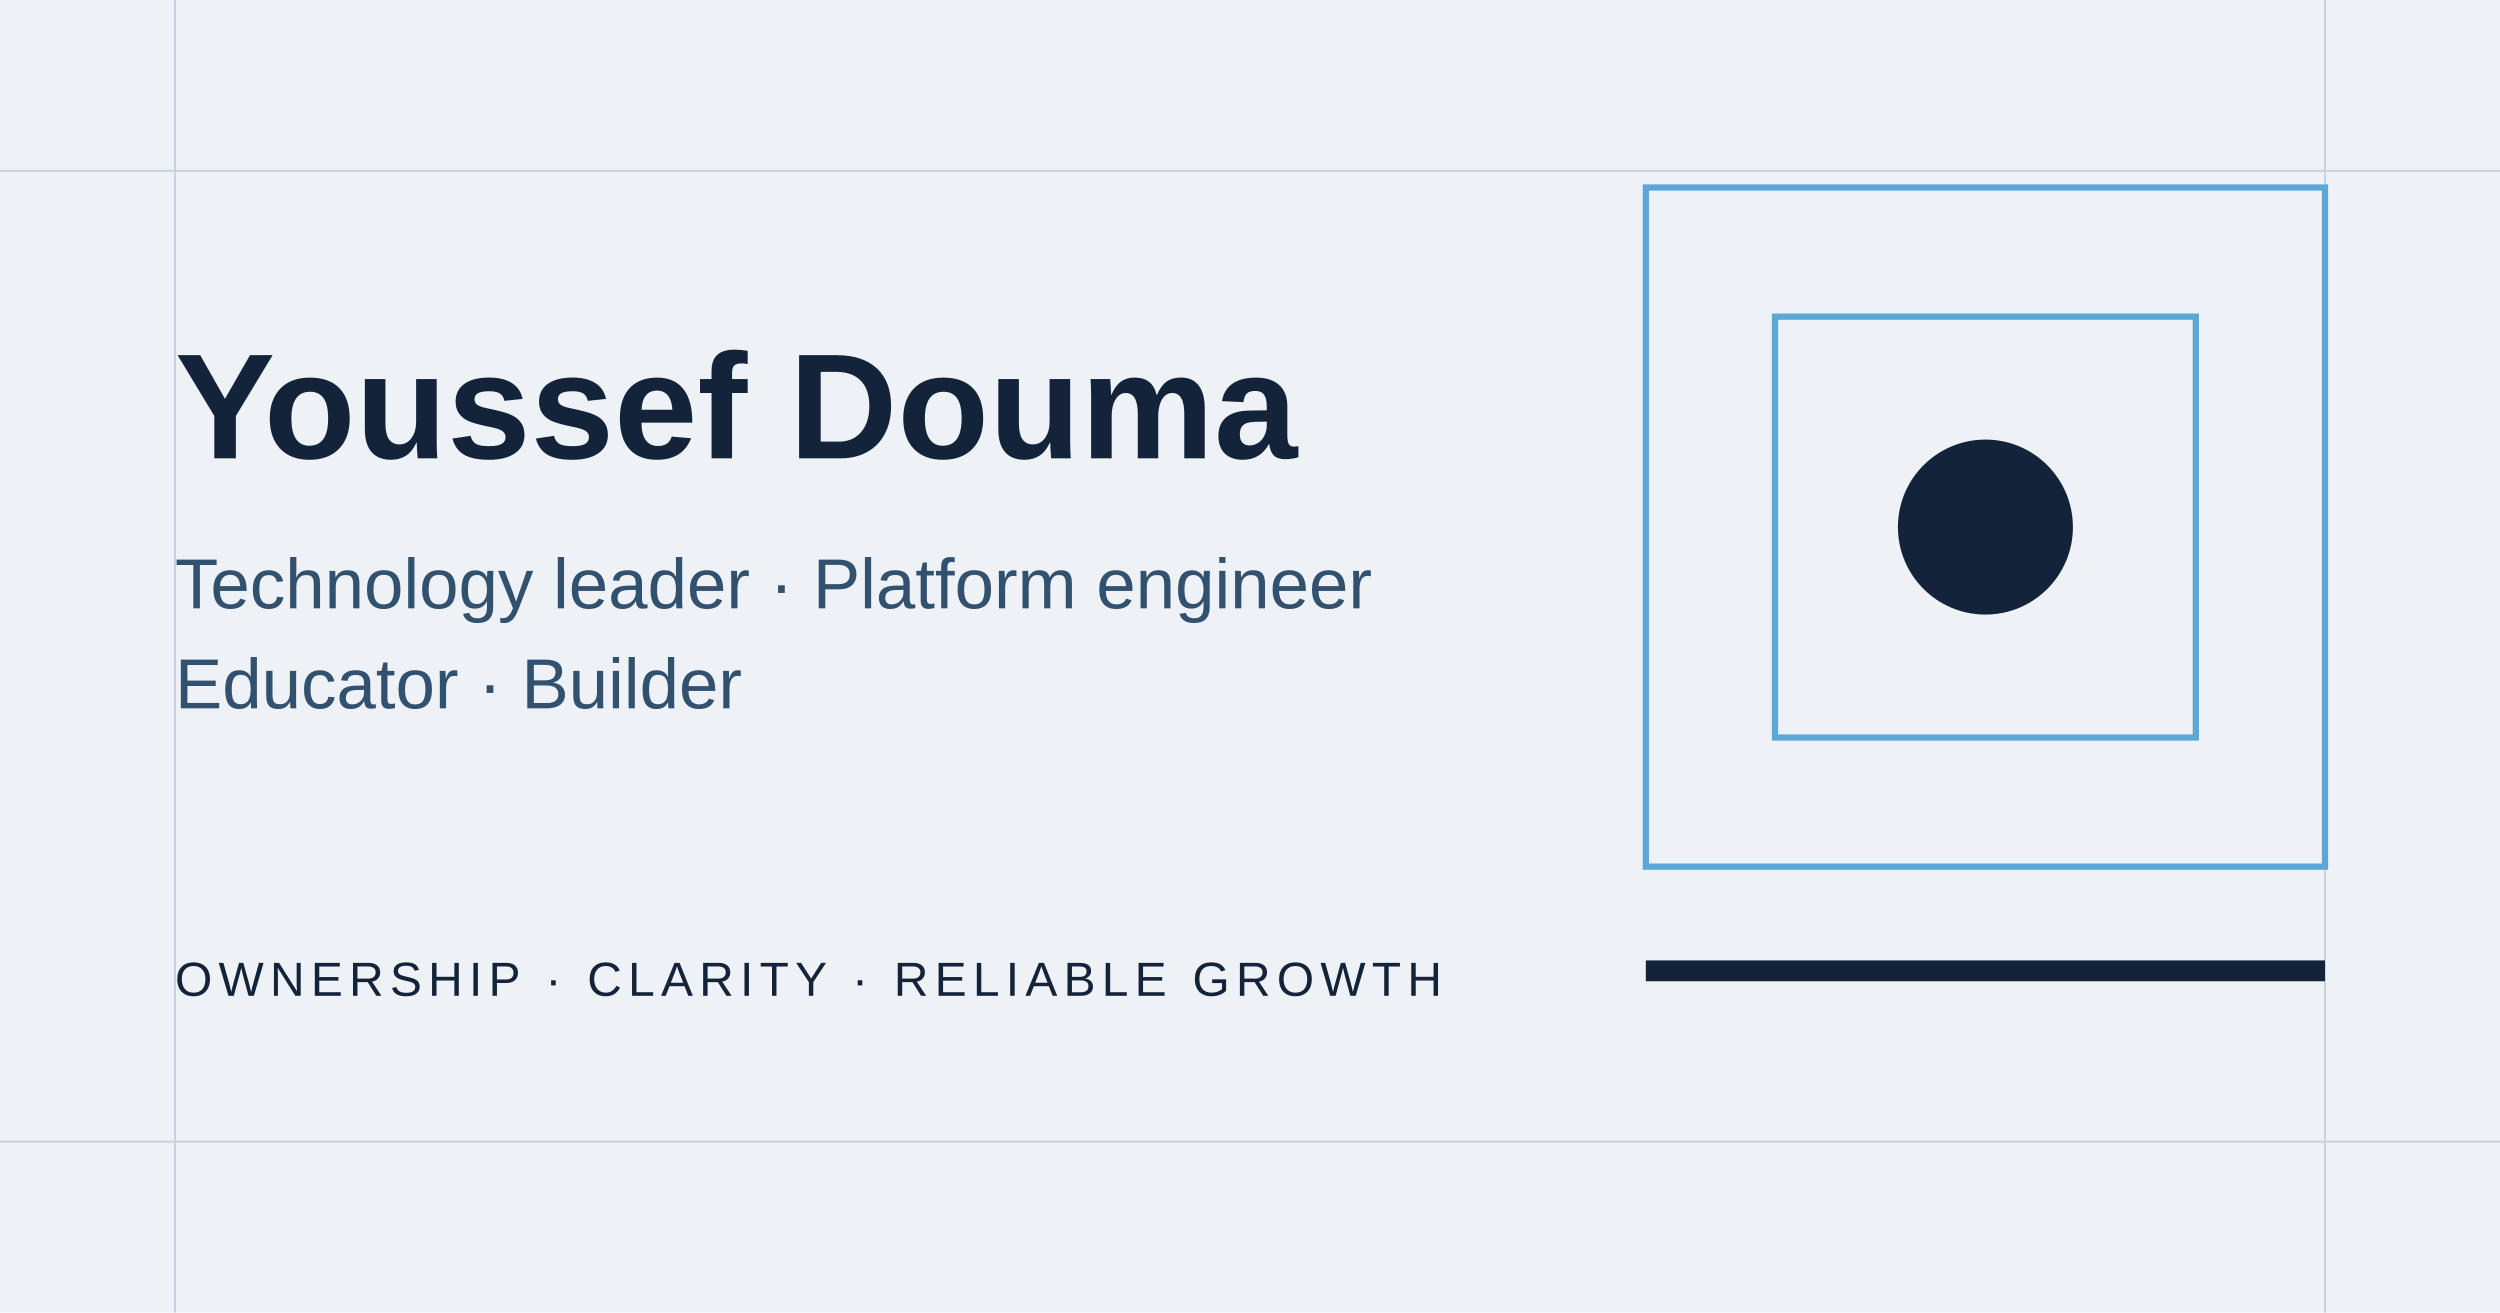
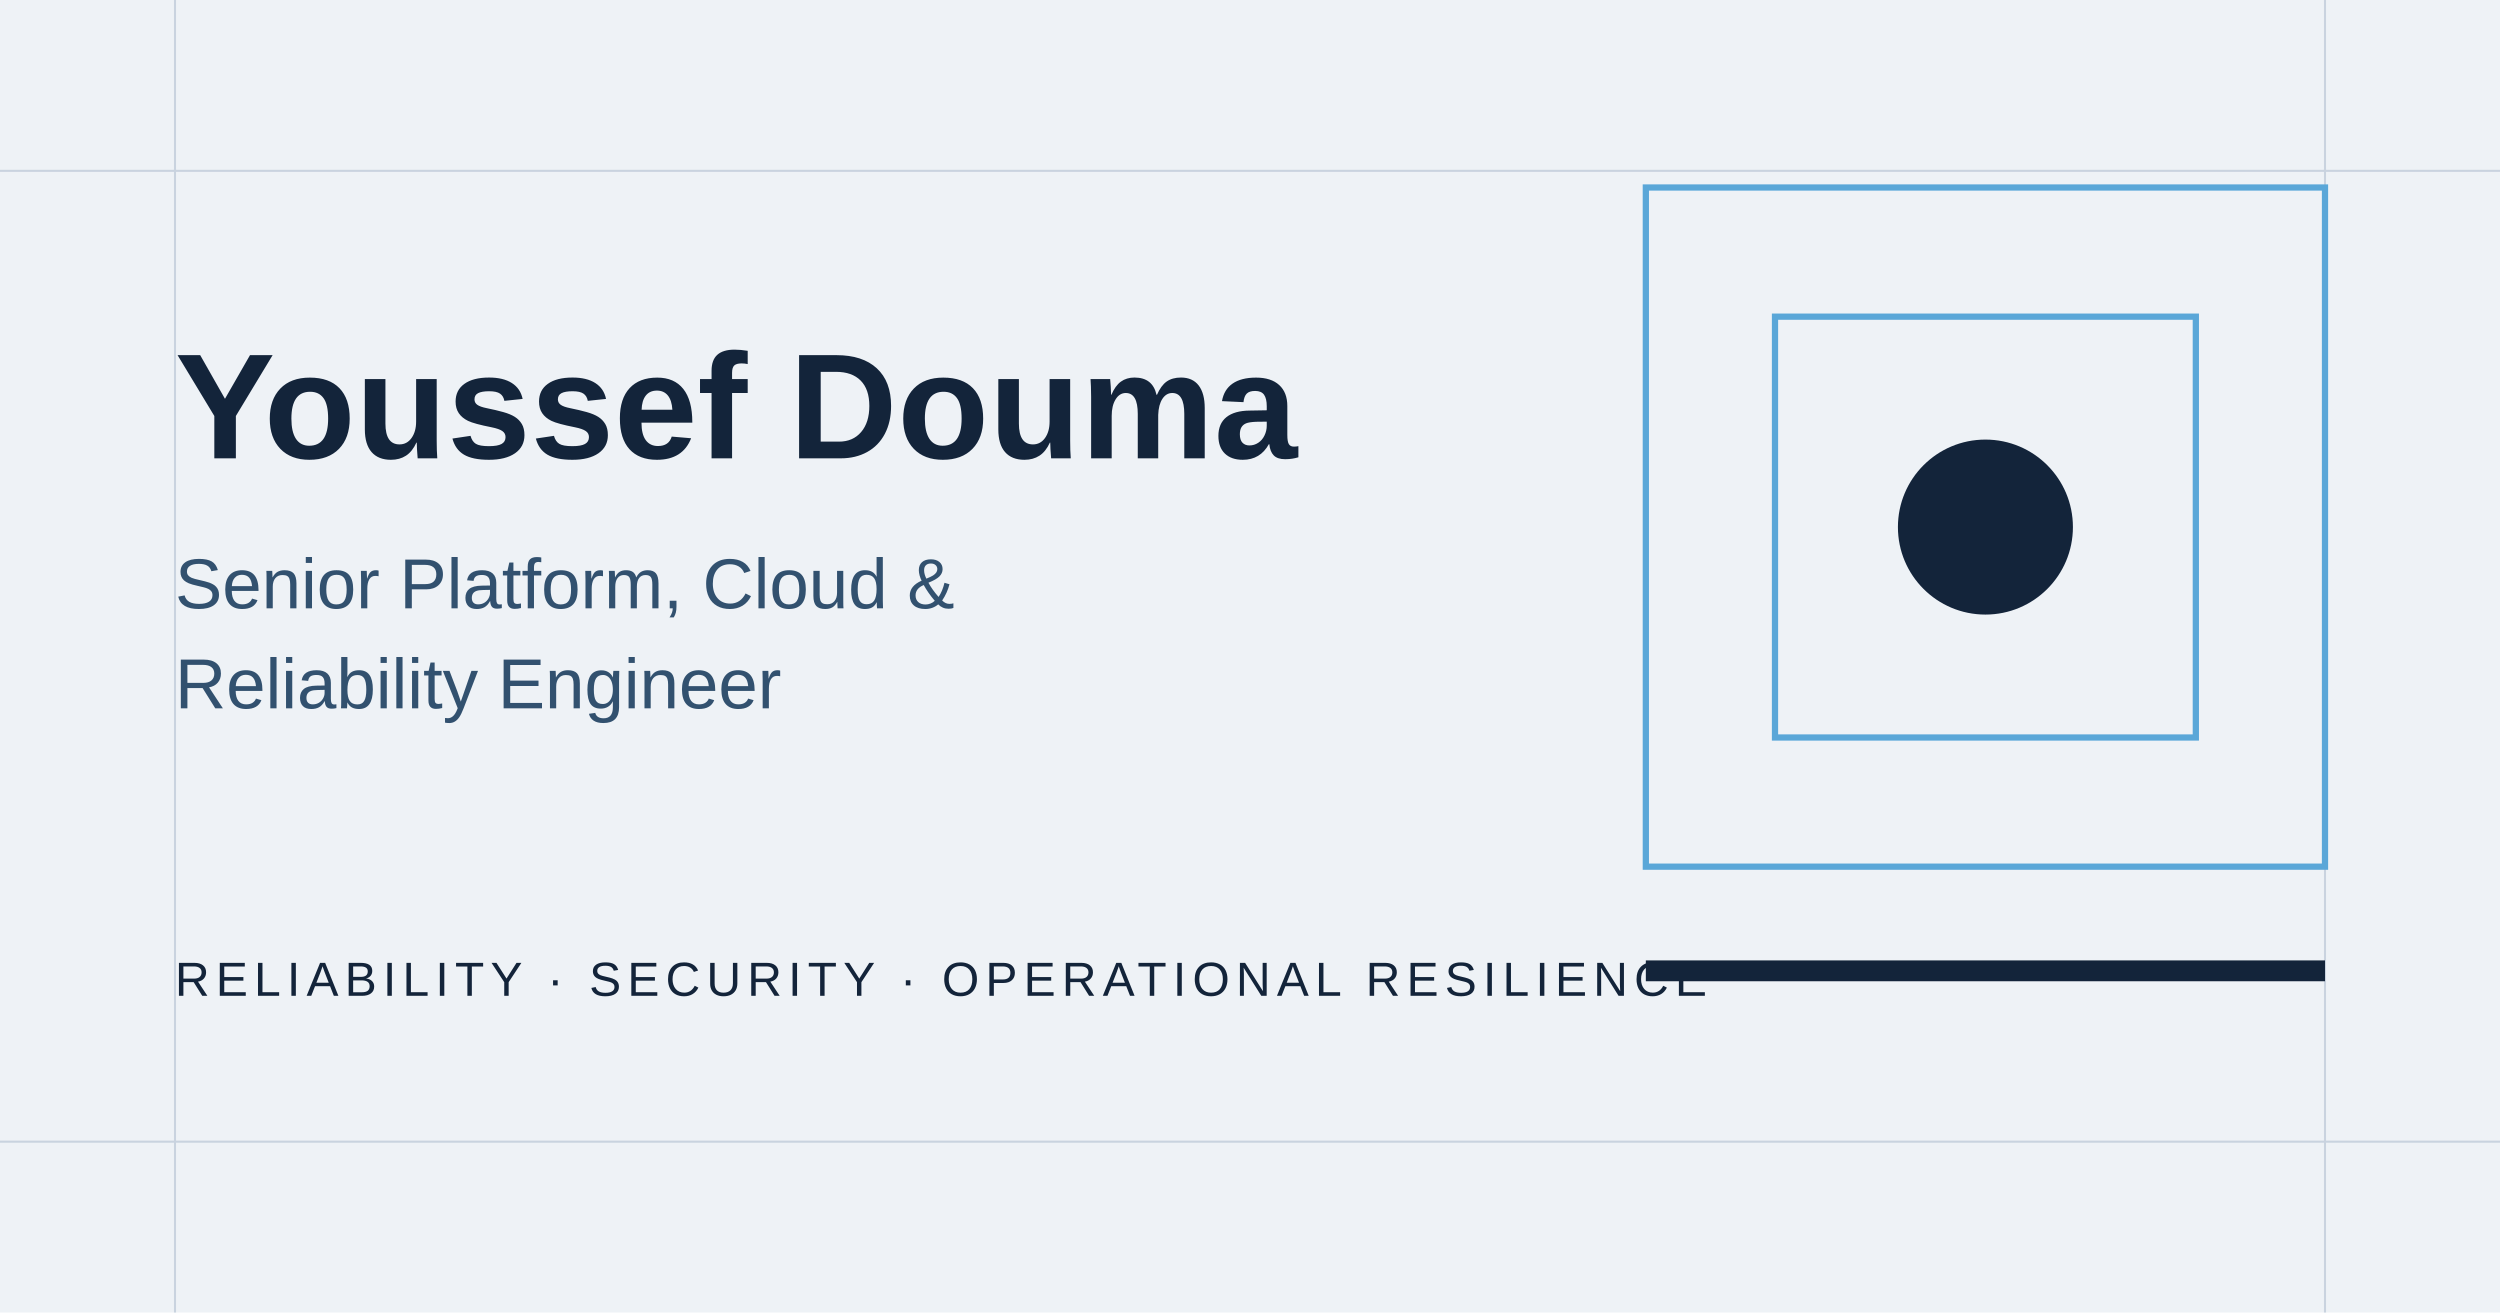
<svg xmlns="http://www.w3.org/2000/svg" width="1200" height="630" viewBox="0 0 1200 630" role="img" aria-labelledby="title desc">
  <rect width="1200" height="630" fill="#eef2f6" />
  <path d="M0 82h1200M0 548h1200M84 0v630M1116 0v630" stroke="#c9d3df" />
  <path d="M790 90h326v326H790zM852 152h202v202H852z" fill="none" stroke="#5aa7d8" stroke-width="3" />
  <circle cx="953" cy="253" r="42" fill="#13243a" />
  <path d="M790 466h326" stroke="#13243a" stroke-width="10" />
  <text x="84" y="220" fill="#13243a" font-family="Arial, Helvetica, sans-serif" font-size="72" font-weight="700">Youssef Douma</text>
-   <text x="84" y="292" fill="#32516f" font-family="Arial, Helvetica, sans-serif" font-size="34">Technology leader · Platform engineer</text>
-   <text x="84" y="340" fill="#32516f" font-family="Arial, Helvetica, sans-serif" font-size="34">Educator · Builder</text>
-   <text x="84" y="478" fill="#13243a" font-family="Arial, Helvetica, sans-serif" font-size="23" letter-spacing="3">OWNERSHIP · CLARITY · RELIABLE GROWTH</text>
+   <text x="84" y="292" fill="#32516f" font-family="Arial, Helvetica, sans-serif" font-size="34">Senior Platform, Cloud &amp;</text>
+   <text x="84" y="340" fill="#32516f" font-family="Arial, Helvetica, sans-serif" font-size="34">Reliability Engineer</text>
+   <text x="84" y="478" fill="#13243a" font-family="Arial, Helvetica, sans-serif" font-size="23" letter-spacing="3">RELIABILITY · SECURITY · OPERATIONAL RESILIENCE</text>
</svg>
